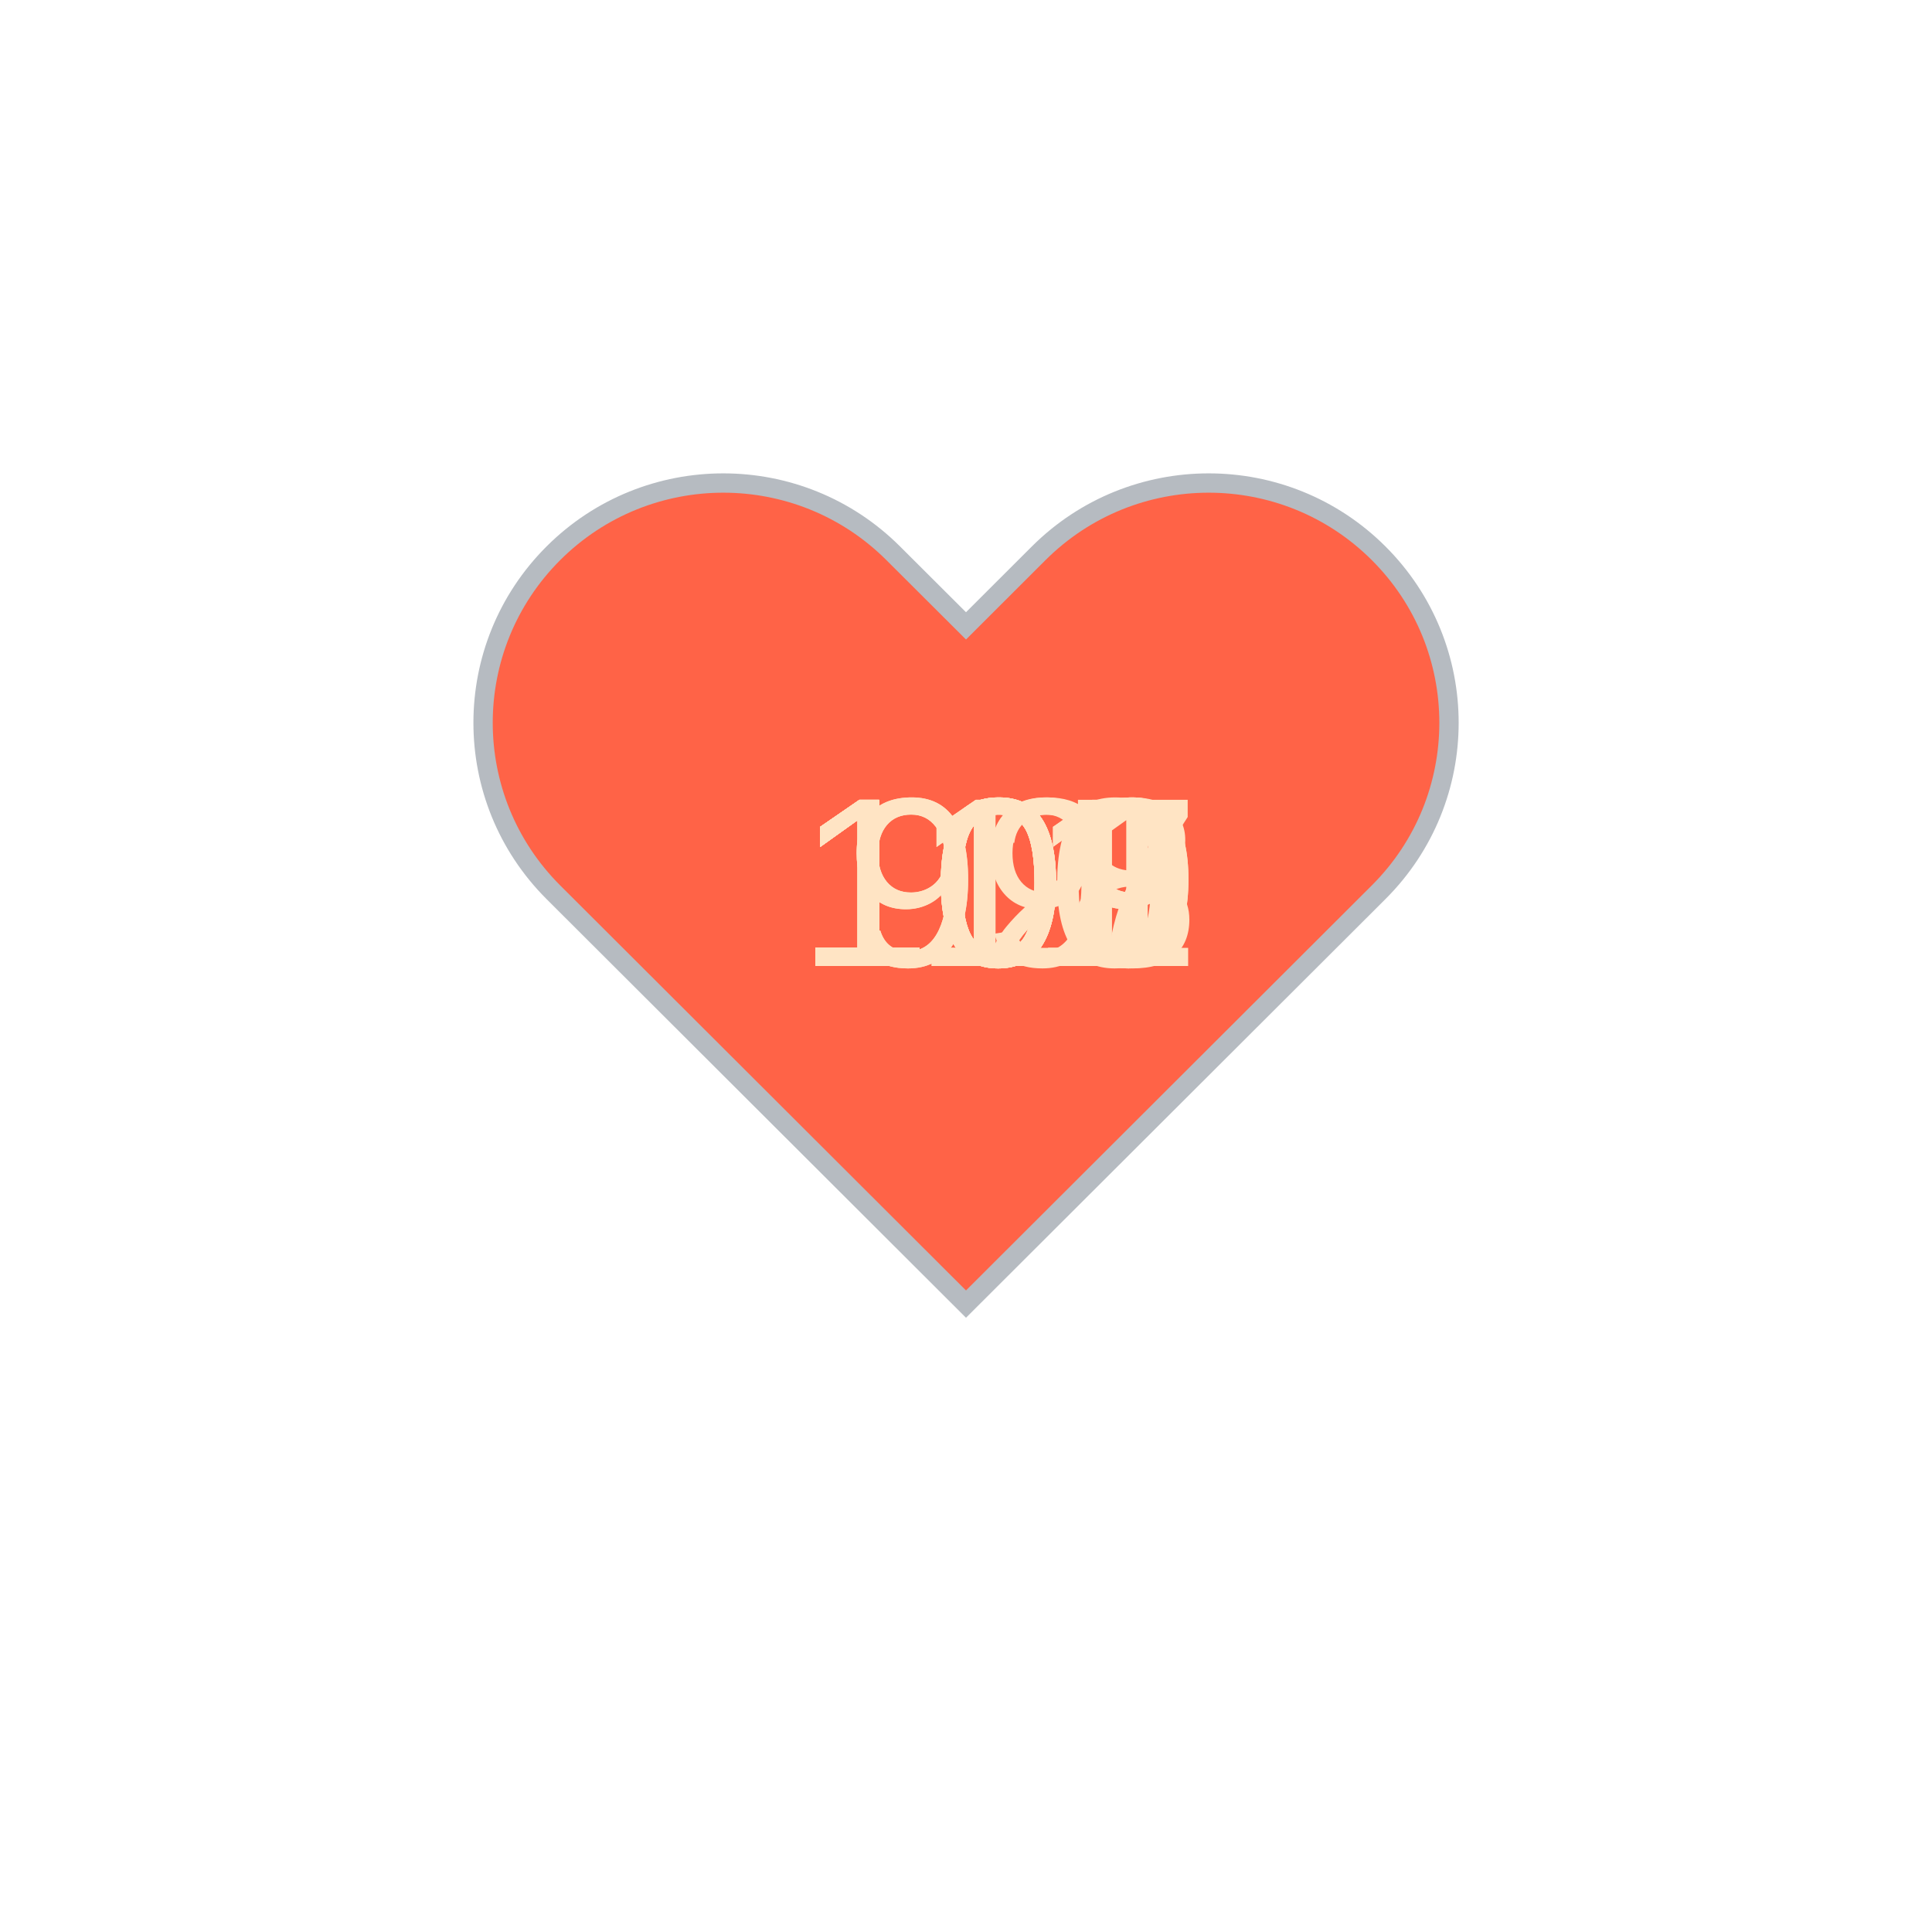
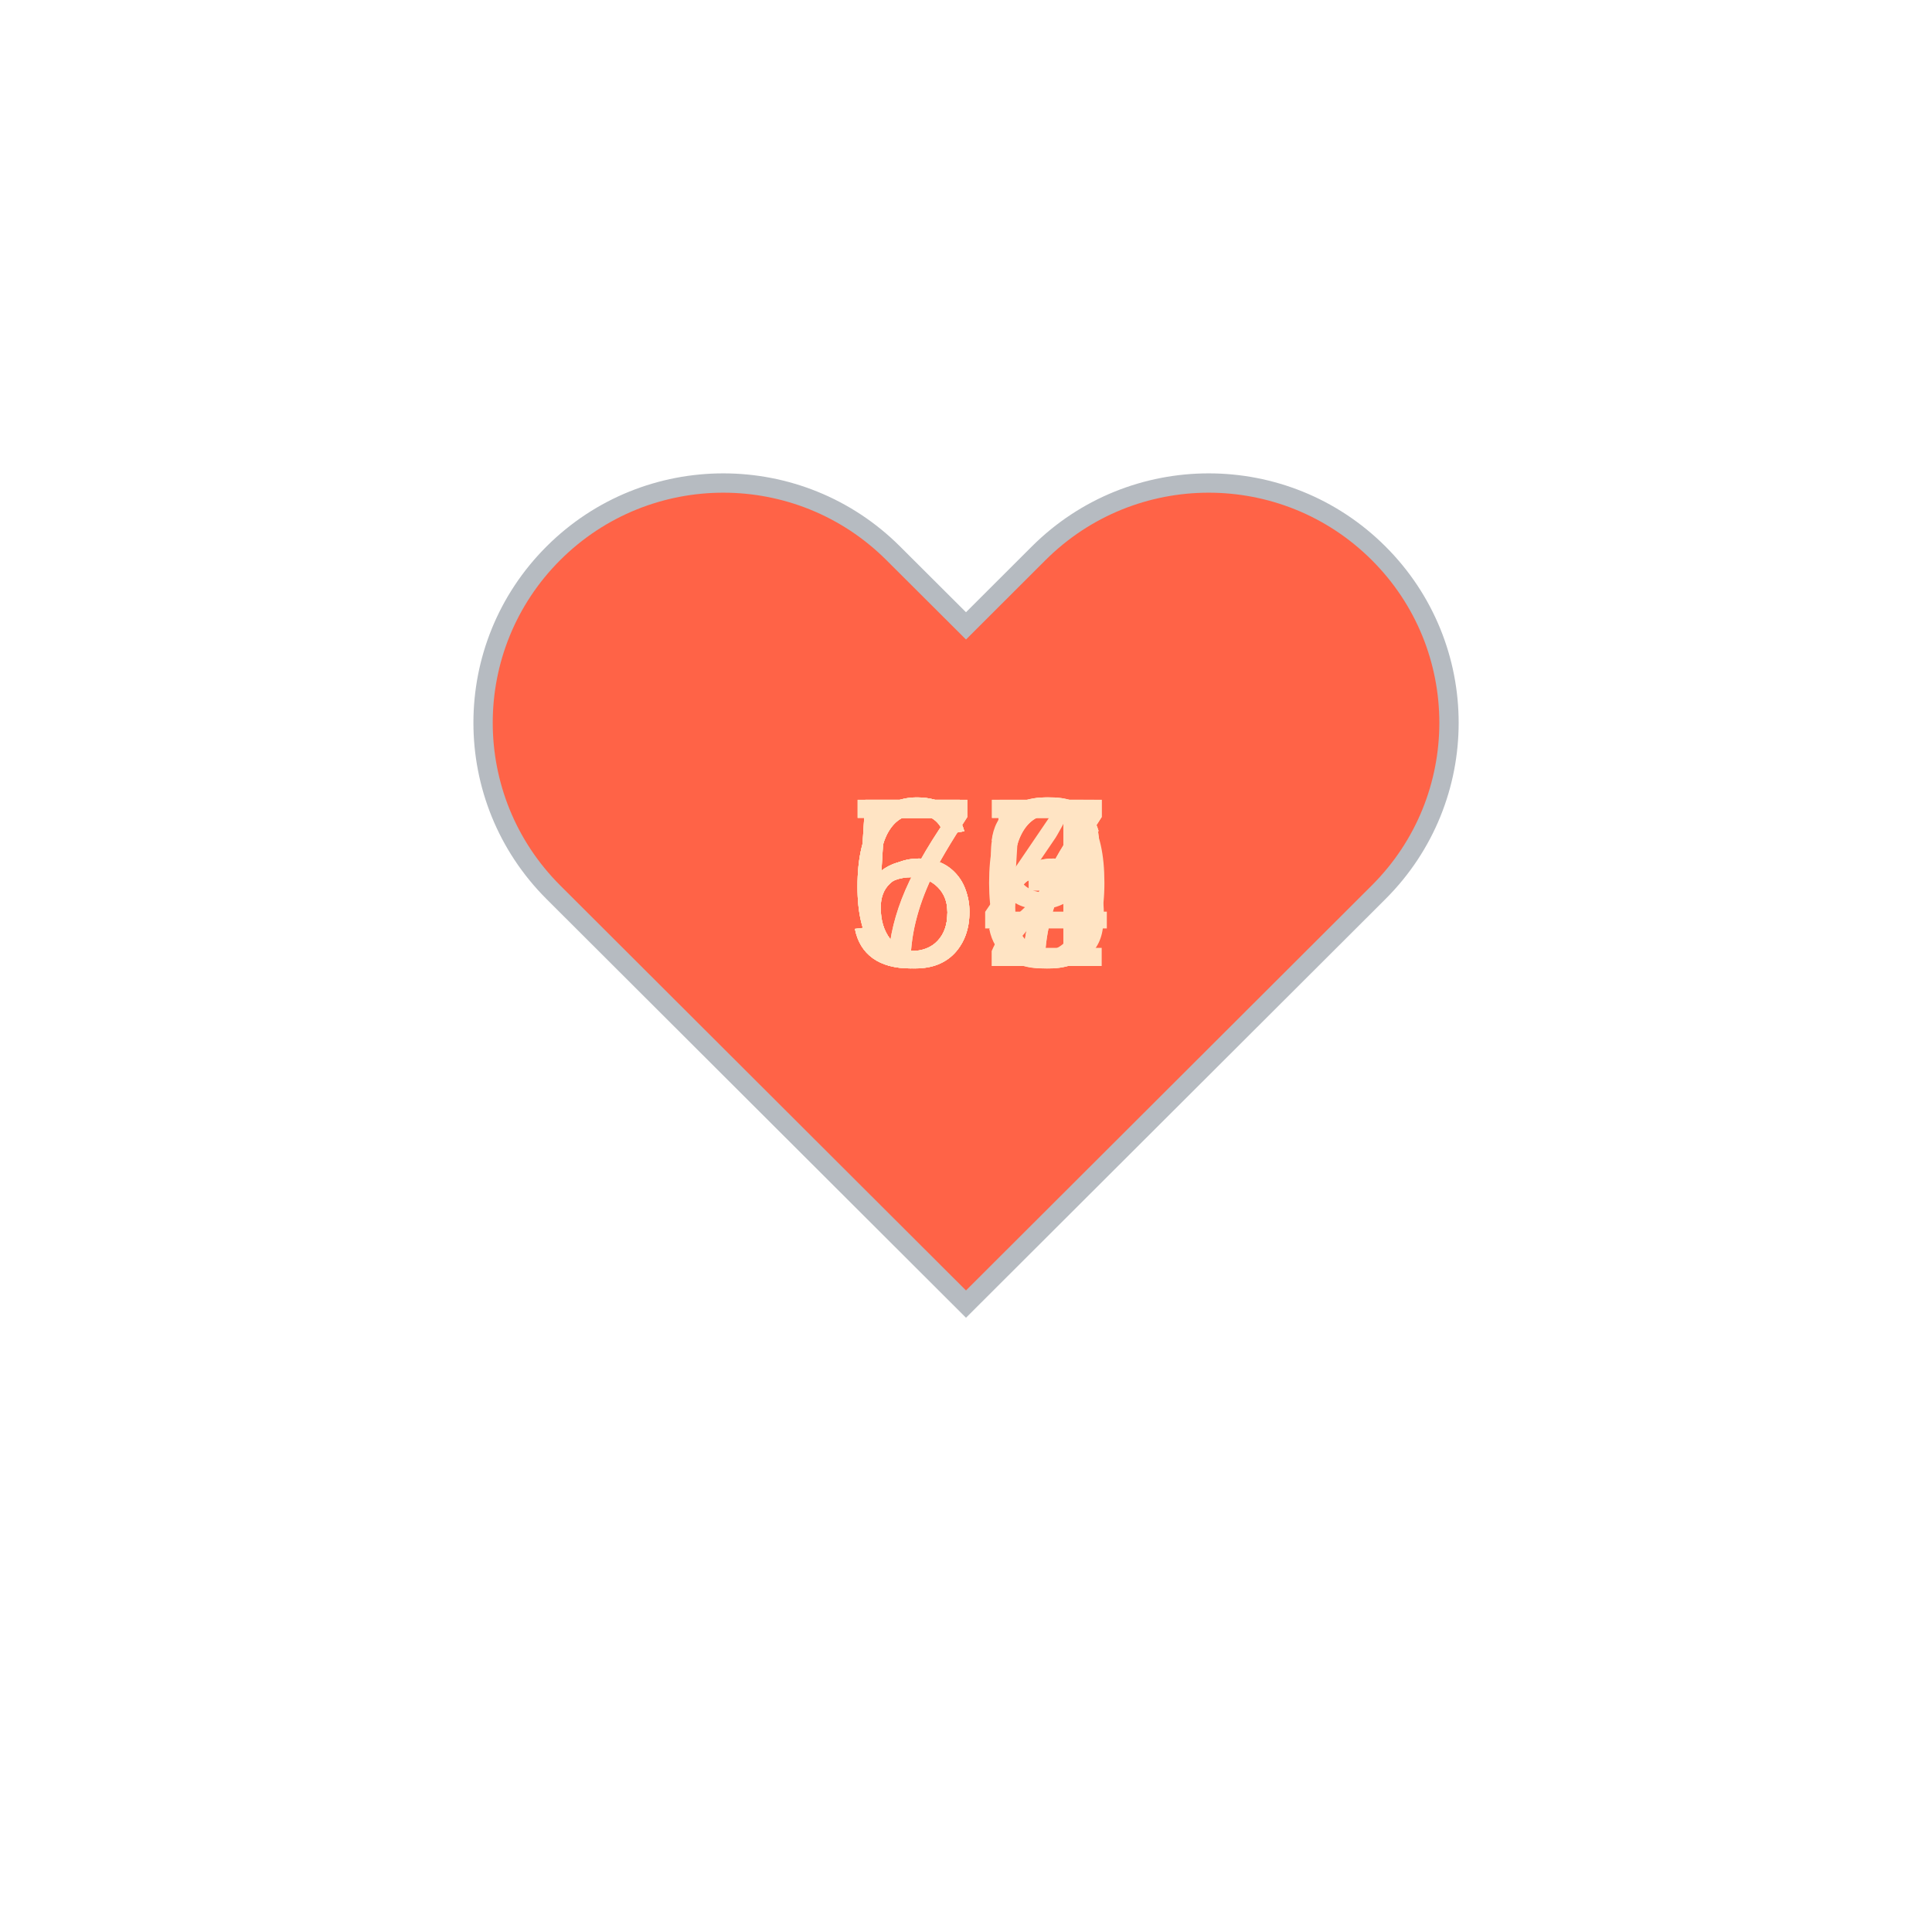
<svg xmlns="http://www.w3.org/2000/svg" baseProfile="full" height="150" version="1.1" viewBox="0,0,200,200" width="150">
  <defs />
  <g transform="translate(100 100)">
    <path d="M92.71,7.27L92.71,7.27c-9.71-9.69-25.46-9.69-35.18,0L50,14.79l-7.54-7.52C32.75-2.42,17-2.42,7.29,7.27v0 c-9.71,9.69-9.71,25.41,0,35.1L50,85l42.71-42.63C102.43,32.68,102.43,16.96,92.71,7.27z" fill="tomato" stroke="#B6BBC1" stroke-width="2" transform="translate(-50 -50)" />
    <animateTransform additive="sum" attributeName="transform" dur="1.2s" repeatCount="indefinite" type="scale" values="1; 1.5; 1.25; 1.5; 1.5; 1;" />
-     <text fill="bisque" style="font-size:25px; font-family:Arial" transform="translate(-17.5 0)">109<animate attributeName="visibility" dur="12.0s" keyTimes="0;0.1;0.2;0.3;0.4;0.5;0.6;0.7;0.8;0.9;1.0" repeatCount="indefinite" values="visible;hidden;hidden;hidden;hidden;hidden;hidden;hidden;hidden;hidden;hidden" />
+     <text fill="bisque" style="font-size:25px; font-family:Arial" transform="translate(-12.5 0)">57<animate attributeName="visibility" dur="12.0s" keyTimes="0;0.1;0.2;0.3;0.4;0.5;0.6;0.7;0.8;0.9;1.0" repeatCount="indefinite" values="visible;hidden;hidden;hidden;hidden;hidden;hidden;hidden;hidden;hidden;hidden" />
    </text>
-     <text fill="bisque" style="font-size:25px; font-family:Arial" transform="translate(-17.5 0)">107<animate attributeName="visibility" dur="12.0s" keyTimes="0;0.1;0.2;0.3;0.4;0.5;0.6;0.7;0.8;0.9;1.0" repeatCount="indefinite" values="hidden;visible;hidden;hidden;hidden;hidden;hidden;hidden;hidden;hidden;hidden" />
+     <text fill="bisque" style="font-size:25px; font-family:Arial" transform="translate(-12.5 0)">55<animate attributeName="visibility" dur="12.0s" keyTimes="0;0.1;0.2;0.3;0.4;0.5;0.6;0.7;0.8;0.9;1.0" repeatCount="indefinite" values="hidden;visible;hidden;hidden;hidden;hidden;hidden;hidden;hidden;hidden;hidden" />
    </text>
-     <text fill="bisque" style="font-size:25px; font-family:Arial" transform="translate(-17.5 0)">109<animate attributeName="visibility" dur="12.0s" keyTimes="0;0.1;0.2;0.3;0.4;0.5;0.6;0.7;0.8;0.9;1.0" repeatCount="indefinite" values="hidden;hidden;visible;hidden;hidden;hidden;hidden;hidden;hidden;hidden;hidden" />
+     <text fill="bisque" style="font-size:25px; font-family:Arial" transform="translate(-12.5 0)">52<animate attributeName="visibility" dur="12.0s" keyTimes="0;0.1;0.2;0.3;0.4;0.5;0.6;0.7;0.8;0.9;1.0" repeatCount="indefinite" values="hidden;hidden;visible;hidden;hidden;hidden;hidden;hidden;hidden;hidden;hidden" />
    </text>
-     <text fill="bisque" style="font-size:25px; font-family:Arial" transform="translate(-17.5 0)">111<animate attributeName="visibility" dur="12.0s" keyTimes="0;0.1;0.2;0.3;0.4;0.5;0.6;0.7;0.8;0.9;1.0" repeatCount="indefinite" values="hidden;hidden;hidden;visible;hidden;hidden;hidden;hidden;hidden;hidden;hidden" />
+     <text fill="bisque" style="font-size:25px; font-family:Arial" transform="translate(-12.5 0)">76<animate attributeName="visibility" dur="12.0s" keyTimes="0;0.1;0.2;0.3;0.4;0.5;0.6;0.7;0.8;0.9;1.0" repeatCount="indefinite" values="hidden;hidden;hidden;visible;hidden;hidden;hidden;hidden;hidden;hidden;hidden" />
    </text>
-     <text fill="bisque" style="font-size:25px; font-family:Arial" transform="translate(-17.5 0)">110<animate attributeName="visibility" dur="12.0s" keyTimes="0;0.1;0.2;0.3;0.4;0.5;0.6;0.7;0.8;0.9;1.0" repeatCount="indefinite" values="hidden;hidden;hidden;hidden;visible;hidden;hidden;hidden;hidden;hidden;hidden" />
+     <text fill="bisque" style="font-size:25px; font-family:Arial" transform="translate(-12.5 0)">56<animate attributeName="visibility" dur="12.0s" keyTimes="0;0.1;0.2;0.3;0.4;0.5;0.6;0.7;0.8;0.9;1.0" repeatCount="indefinite" values="hidden;hidden;hidden;hidden;visible;hidden;hidden;hidden;hidden;hidden;hidden" />
    </text>
-     <text fill="bisque" style="font-size:25px; font-family:Arial" transform="translate(-17.5 0)">111<animate attributeName="visibility" dur="12.0s" keyTimes="0;0.1;0.2;0.3;0.4;0.5;0.6;0.7;0.8;0.9;1.0" repeatCount="indefinite" values="hidden;hidden;hidden;hidden;hidden;visible;hidden;hidden;hidden;hidden;hidden" />
+     <text fill="bisque" style="font-size:25px; font-family:Arial" transform="translate(-12.5 0)">60<animate attributeName="visibility" dur="12.0s" keyTimes="0;0.1;0.2;0.3;0.4;0.5;0.6;0.7;0.8;0.9;1.0" repeatCount="indefinite" values="hidden;hidden;hidden;hidden;hidden;visible;hidden;hidden;hidden;hidden;hidden" />
    </text>
-     <text fill="bisque" style="font-size:25px; font-family:Arial" transform="translate(-17.5 0)">108<animate attributeName="visibility" dur="12.0s" keyTimes="0;0.1;0.2;0.3;0.4;0.5;0.6;0.7;0.8;0.9;1.0" repeatCount="indefinite" values="hidden;hidden;hidden;hidden;hidden;hidden;visible;hidden;hidden;hidden;hidden" />
+     <text fill="bisque" style="font-size:25px; font-family:Arial" transform="translate(-12.5 0)">63<animate attributeName="visibility" dur="12.0s" keyTimes="0;0.1;0.2;0.3;0.4;0.5;0.6;0.7;0.8;0.9;1.0" repeatCount="indefinite" values="hidden;hidden;hidden;hidden;hidden;hidden;visible;hidden;hidden;hidden;hidden" />
    </text>
-     <text fill="bisque" style="font-size:25px; font-family:Arial" transform="translate(-12.5 0)">99<animate attributeName="visibility" dur="12.0s" keyTimes="0;0.1;0.2;0.3;0.4;0.5;0.6;0.7;0.8;0.9;1.0" repeatCount="indefinite" values="hidden;hidden;hidden;hidden;hidden;hidden;hidden;visible;hidden;hidden;hidden" />
+     <text fill="bisque" style="font-size:25px; font-family:Arial" transform="translate(-12.5 0)">64<animate attributeName="visibility" dur="12.0s" keyTimes="0;0.1;0.2;0.3;0.4;0.5;0.6;0.7;0.8;0.9;1.0" repeatCount="indefinite" values="hidden;hidden;hidden;hidden;hidden;hidden;hidden;visible;hidden;hidden;hidden" />
    </text>
-     <text fill="bisque" style="font-size:25px; font-family:Arial" transform="translate(-17.5 0)">101<animate attributeName="visibility" dur="12.0s" keyTimes="0;0.1;0.2;0.3;0.4;0.5;0.6;0.7;0.8;0.9;1.0" repeatCount="indefinite" values="hidden;hidden;hidden;hidden;hidden;hidden;hidden;hidden;visible;hidden;hidden" />
+     <text fill="bisque" style="font-size:25px; font-family:Arial" transform="translate(-12.5 0)">67<animate attributeName="visibility" dur="12.0s" keyTimes="0;0.1;0.2;0.3;0.4;0.5;0.6;0.7;0.8;0.9;1.0" repeatCount="indefinite" values="hidden;hidden;hidden;hidden;hidden;hidden;hidden;hidden;visible;hidden;hidden" />
    </text>
-     <text fill="bisque" style="font-size:25px; font-family:Arial" transform="translate(-12.5 0)">92<animate attributeName="visibility" dur="12.0s" keyTimes="0;0.1;0.2;0.3;0.4;0.5;0.6;0.7;0.8;0.9;1.0" repeatCount="indefinite" values="hidden;hidden;hidden;hidden;hidden;hidden;hidden;hidden;hidden;visible;hidden" />
+     <text fill="bisque" style="font-size:25px; font-family:Arial" transform="translate(-12.5 0)">79<animate attributeName="visibility" dur="12.0s" keyTimes="0;0.1;0.2;0.3;0.4;0.5;0.6;0.7;0.8;0.9;1.0" repeatCount="indefinite" values="hidden;hidden;hidden;hidden;hidden;hidden;hidden;hidden;hidden;visible;hidden" />
    </text>
  </g>
</svg>
